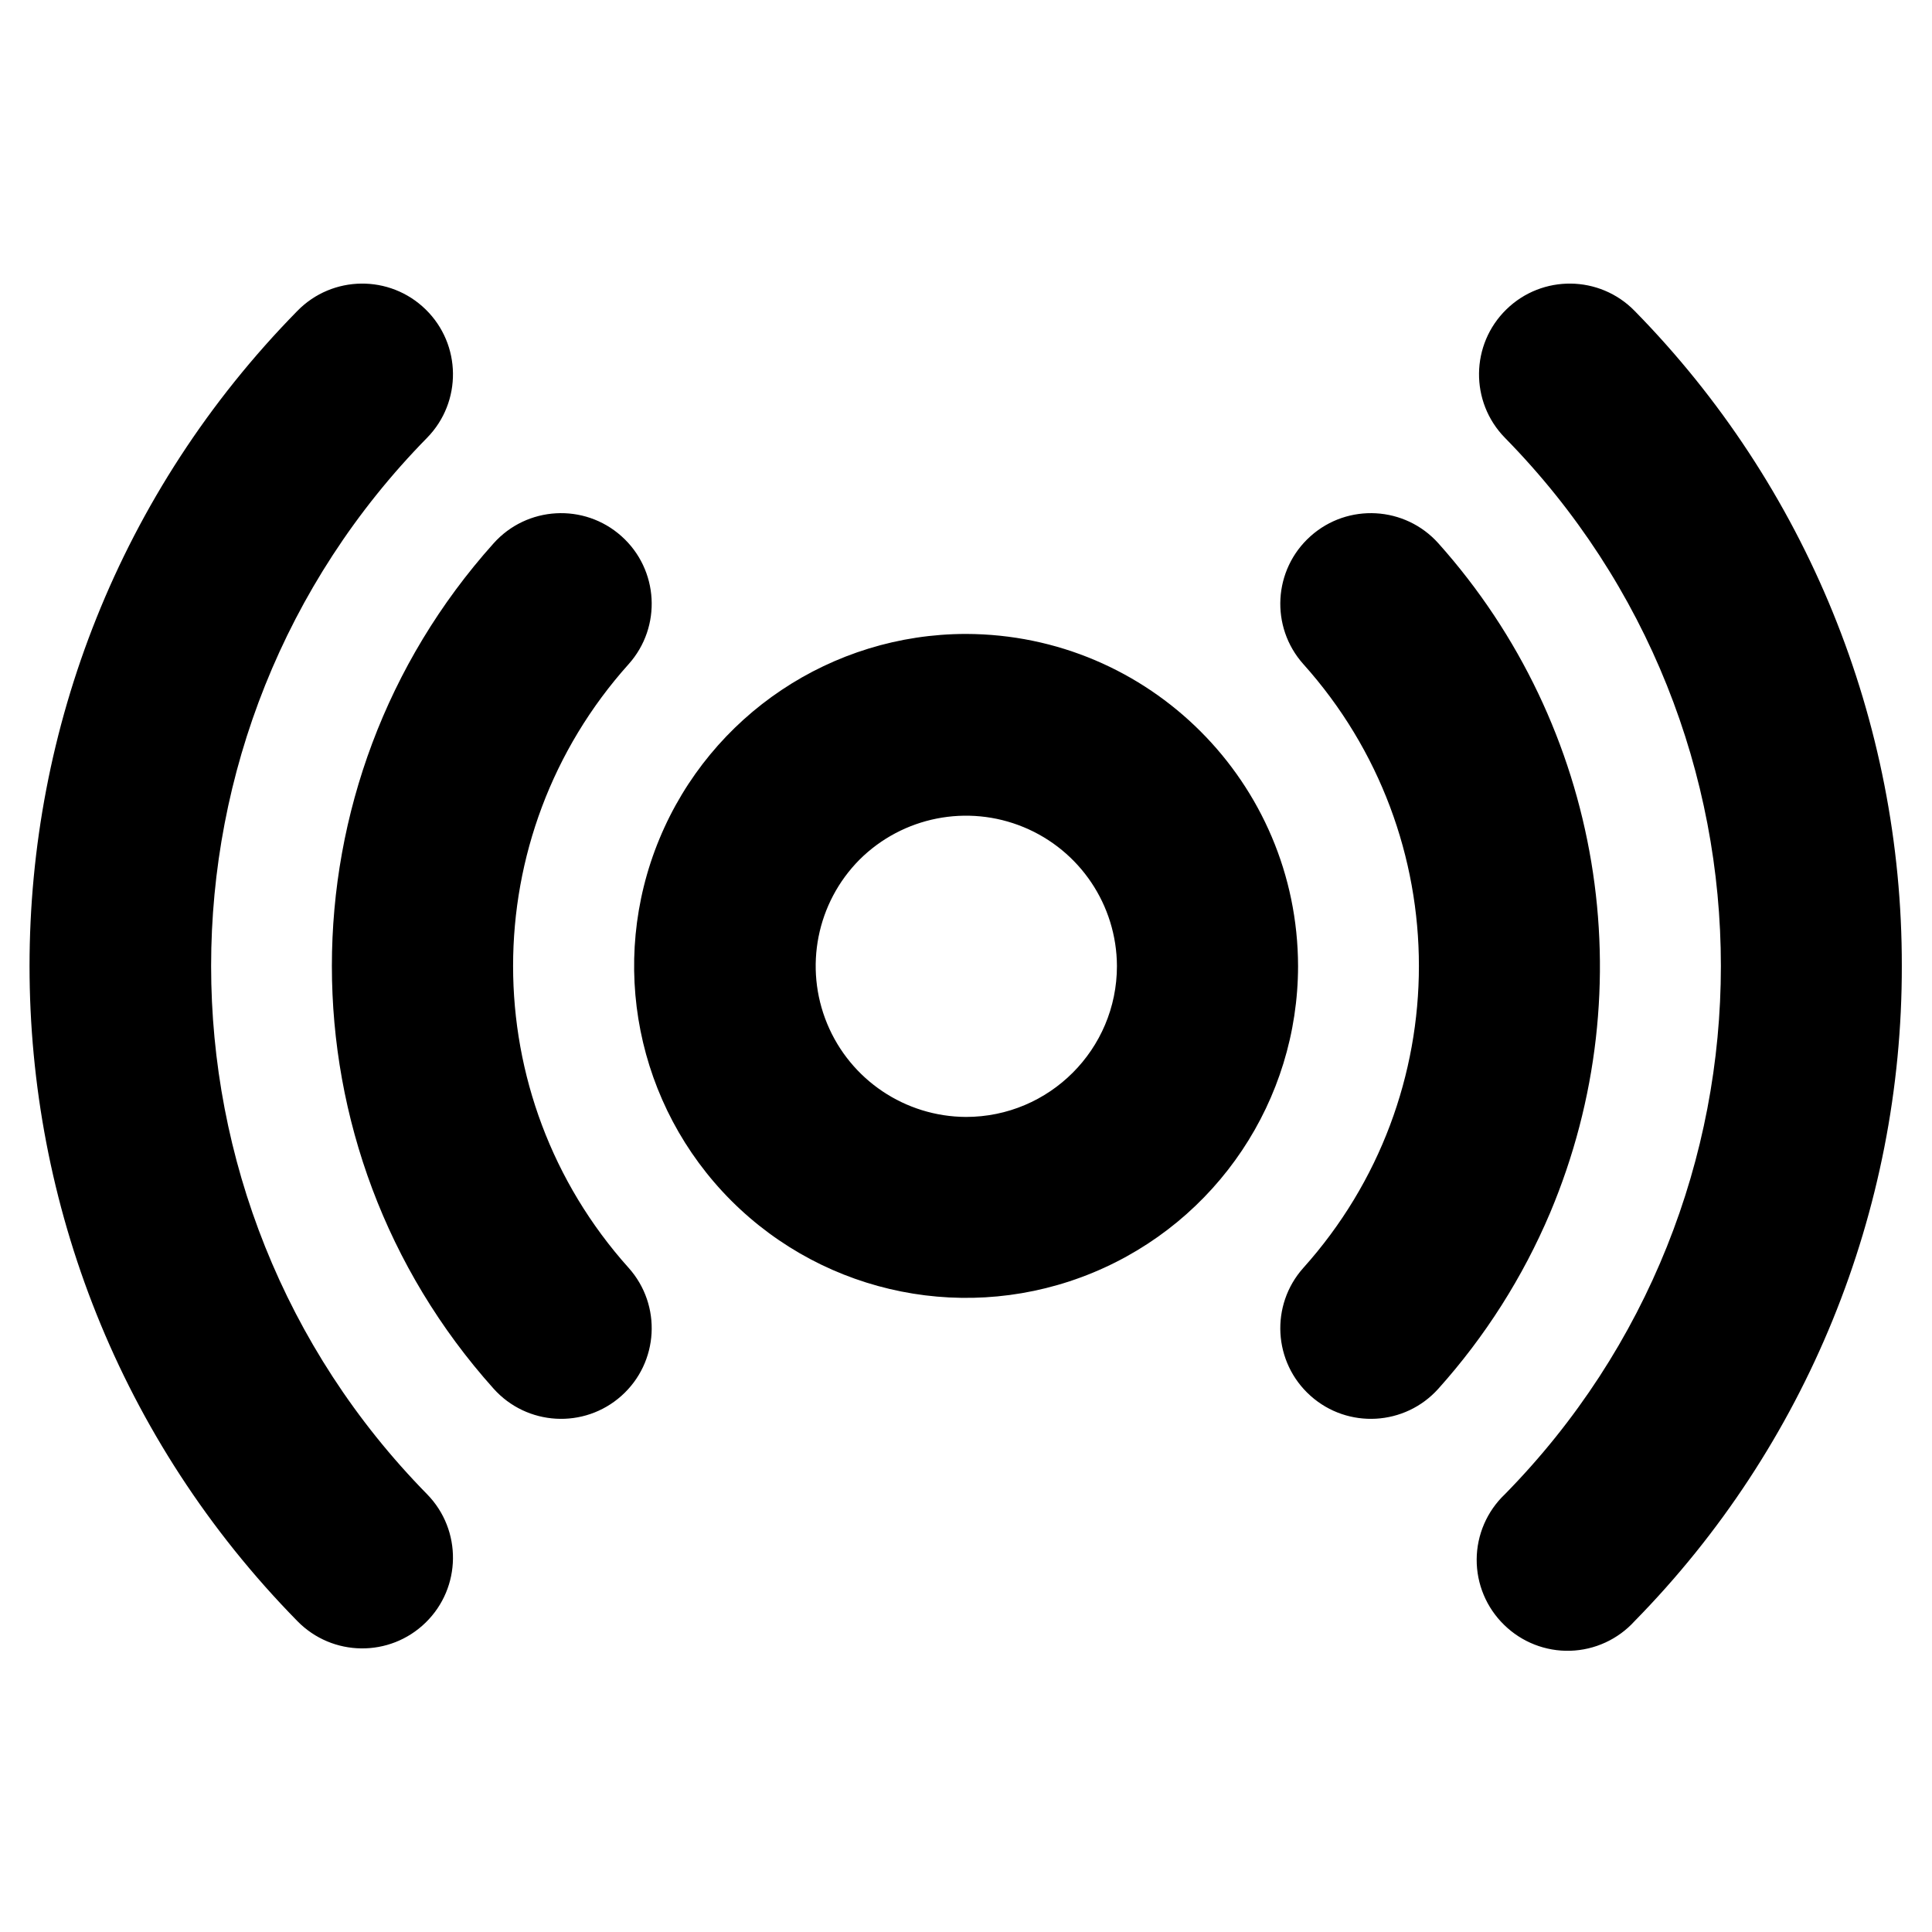
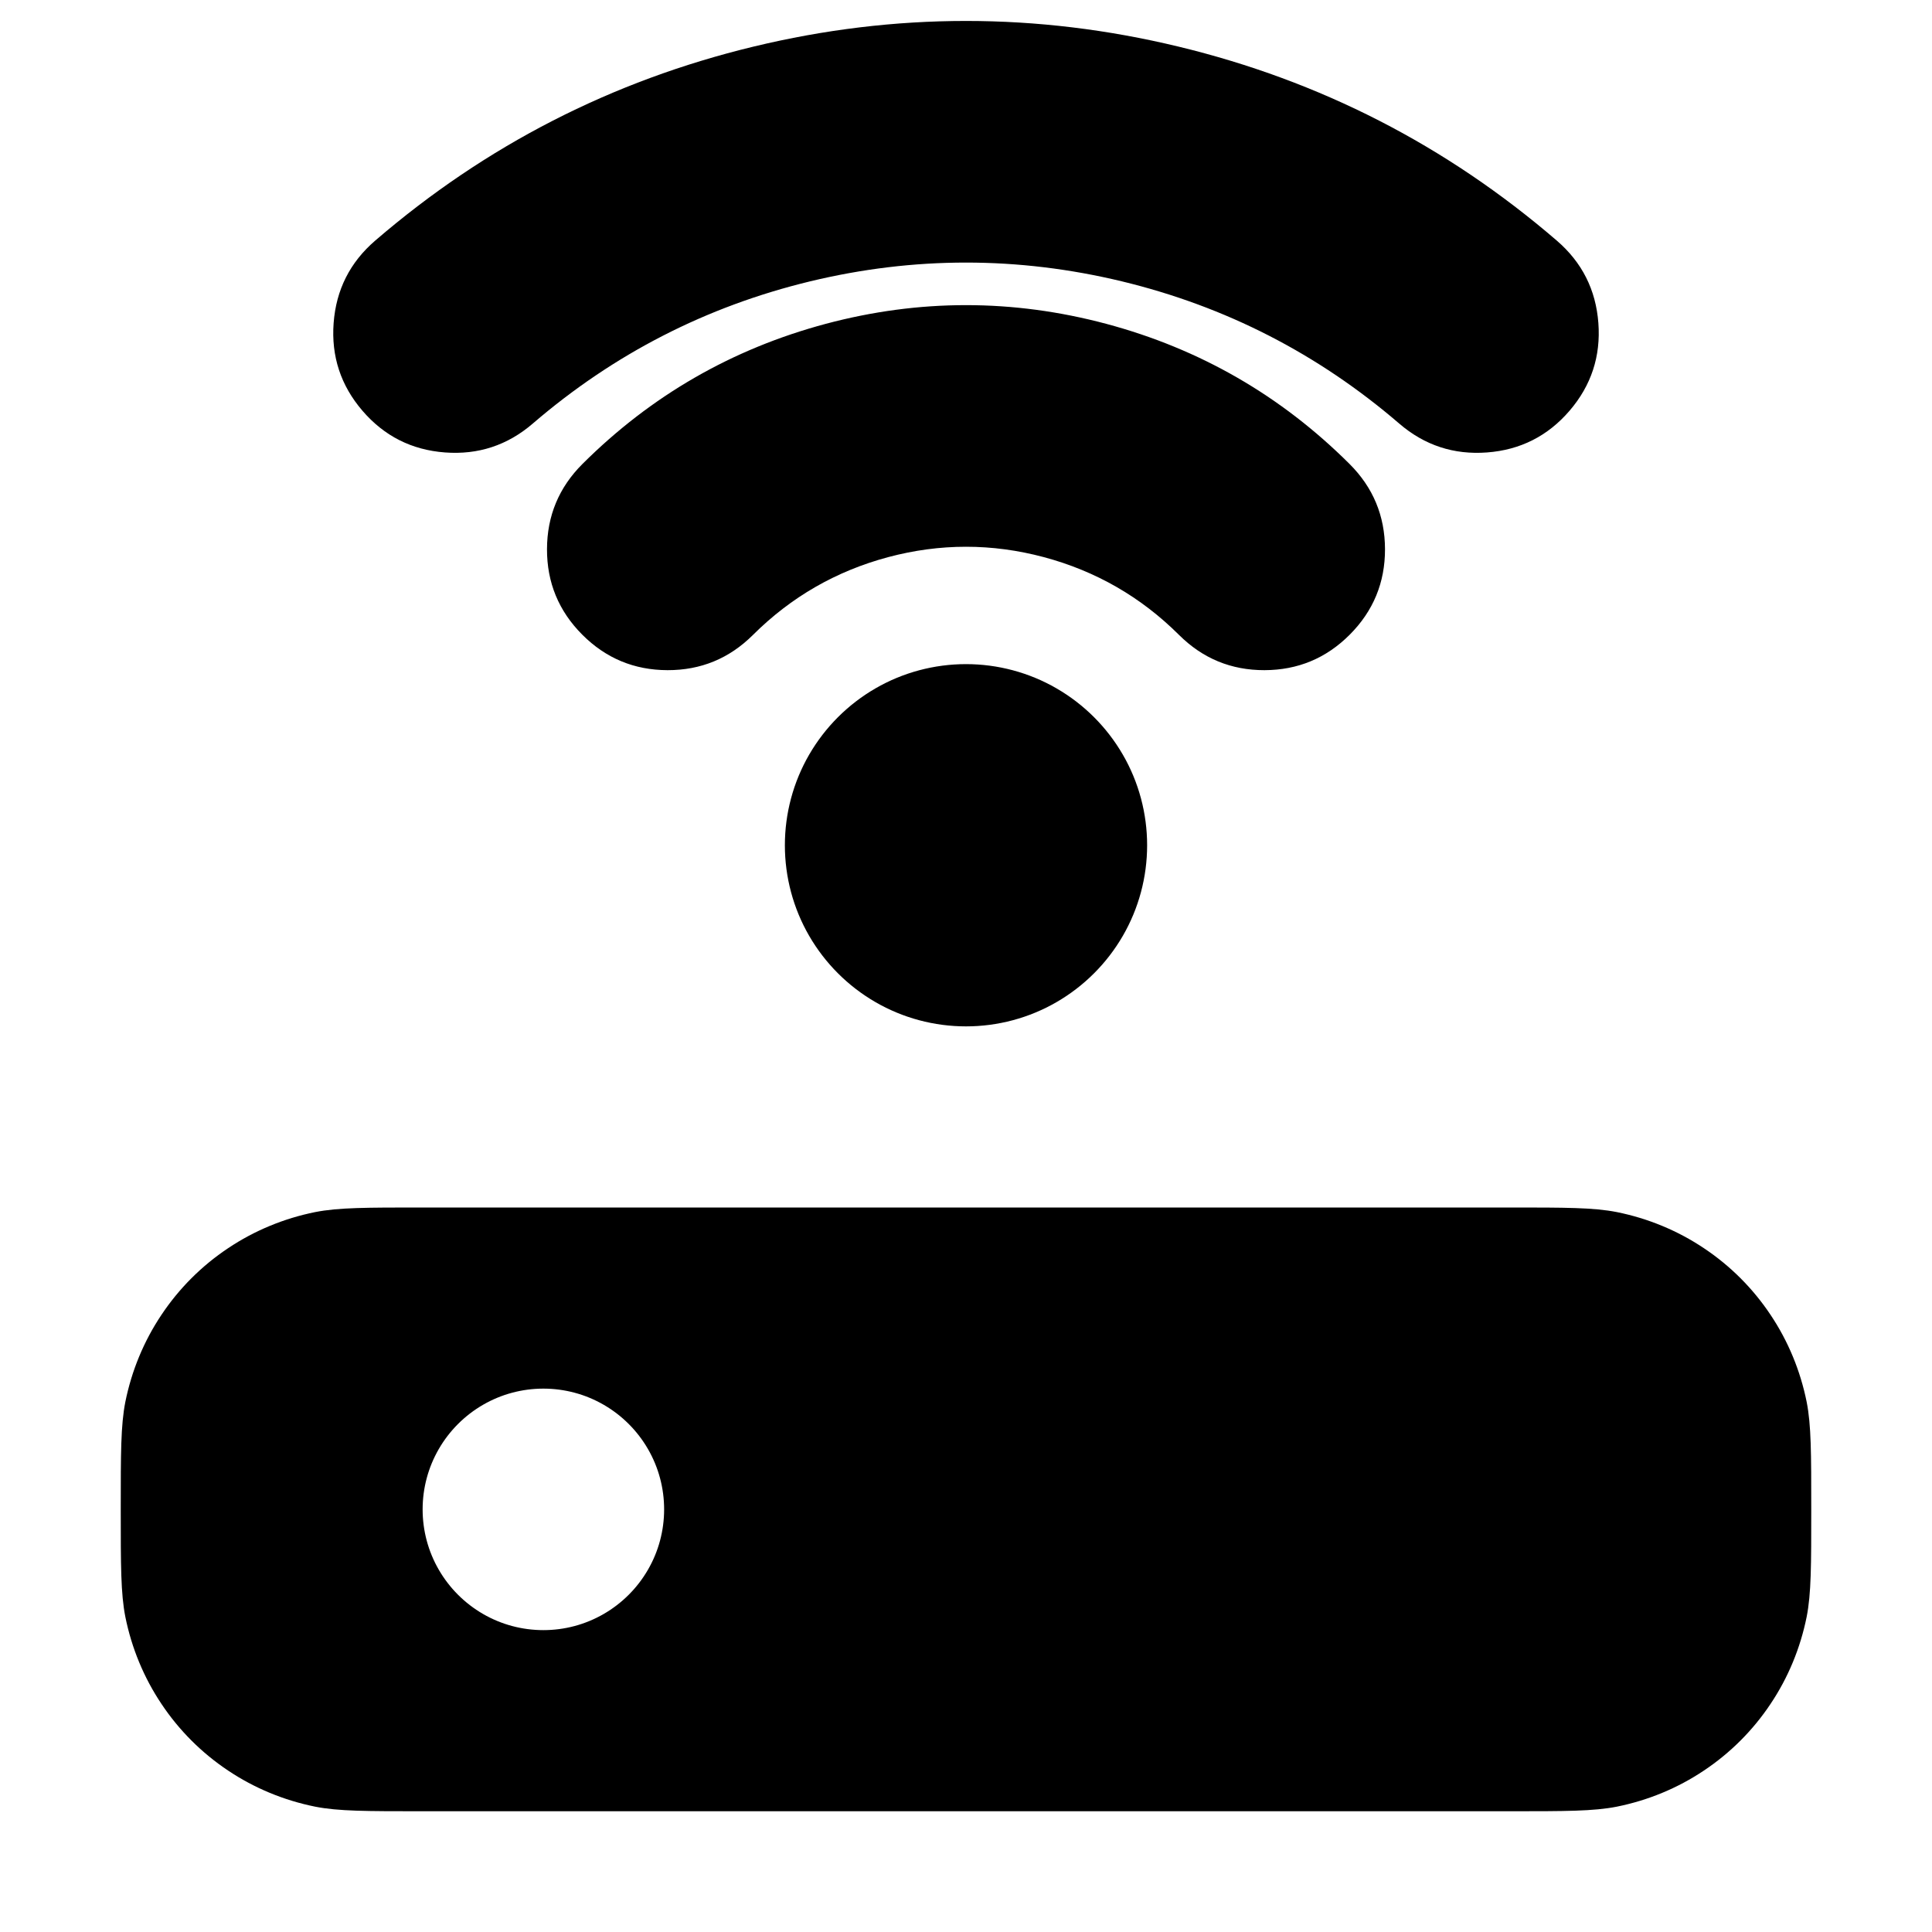
<svg xmlns="http://www.w3.org/2000/svg" height="16px" viewBox="0 0 16 16" width="16px">
-   <path transform="scale(0.0625)" d="M128,84a44,44,0,0,0-31.1,75.1A44,44,0,0,0,172,128a44.1,44.1,0,0,0-44-44ZM128,148a20,20,0,0,1-14.1-34.1A20,20,0,0,1,148,128a20,20,0,0,1-20,20ZM205.4,160.7a83.9,83.9,0,0,1-14.8,23.3a12,12,0,0,1-17.9-16a59.9,59.9,0,0,0,0-80a12,12,0,0,1,17.9-16a84.1,84.1,0,0,1,14.8,88.7ZM83.3,168a12,12,0,0,1-17.9,16a83.9,83.9,0,0,1,0-112a12,12,0,0,1,17.9,16a59.9,59.9,0,0,0,0,80ZM252,128a123.6,123.6,0,0,1-35.4,86.8a12,12,0,0,1-17.3.5a12,12,0,0,1,.1-17.3a99.9,99.9,0,0,0,0-140a12,12,0,0,1,17.2-16.8A123.6,123.6,0,0,1,252,128ZM56.6,198a12,12,0,0,1-17.2,16.8a123.9,123.9,0,0,1,0-173.6A12,12,0,0,1,56.6,58a99.9,99.9,0,0,0,0,140Z" />
+   <path d="M3.5 10L12.5 10C12.965 10 13.197 10 13.39 10.038C13.648 10.09 13.893 10.191 14.111 10.337C14.33 10.483 14.517 10.67 14.663 10.889C14.809 11.107 14.91 11.352 14.962 11.61C15 11.803 15 12.035 15 12.5C15 12.965 15 13.197 14.962 13.39C14.91 13.648 14.809 13.893 14.663 14.111C14.517 14.33 14.33 14.517 14.111 14.663C13.893 14.809 13.648 14.91 13.39 14.962C13.197 15 12.965 15 12.5 15L3.5 15C3.035 15 2.803 15 2.61 14.962C2.352 14.91 2.107 14.809 1.889 14.663C1.67 14.517 1.483 14.33 1.337 14.111C1.191 13.893 1.09 13.648 1.038 13.39C1 13.197 1 12.965 1 12.5C1 12.035 1 11.803 1.038 11.61C1.09 11.352 1.191 11.107 1.337 10.889C1.483 10.67 1.67 10.483 1.889 10.337C2.107 10.191 2.352 10.09 2.61 10.038C2.803 10 3.035 10 3.5 10ZM3.108 1.992Q4.48 0.811 6.24 0.386Q8 -0.039 9.76 0.386Q11.52 0.811 12.892 1.992Q13.206 2.262 13.237 2.675Q13.268 3.088 12.998 3.402Q12.728 3.716 12.315 3.747Q11.902 3.778 11.588 3.508Q10.581 2.642 9.291 2.33Q8 2.019 6.709 2.33Q5.419 2.642 4.412 3.508Q4.098 3.778 3.685 3.747Q3.272 3.716 3.002 3.402Q2.732 3.088 2.763 2.675Q2.794 2.262 3.108 1.992ZM4.824 3.842Q5.676 2.993 6.838 2.682Q8 2.372 9.162 2.682Q10.324 2.993 11.176 3.842Q11.469 4.134 11.47 4.548Q11.471 4.962 11.178 5.256Q10.886 5.549 10.472 5.55Q10.058 5.551 9.764 5.258Q9.291 4.787 8.645 4.614Q8 4.442 7.355 4.614Q6.709 4.787 6.236 5.258Q5.942 5.551 5.528 5.55Q5.114 5.549 4.822 5.256Q4.529 4.962 4.53 4.548Q4.531 4.134 4.824 3.842ZM6.5 7C6.5 6.737 6.569 6.478 6.701 6.25C6.833 6.022 7.022 5.833 7.25 5.701C7.478 5.569 7.737 5.5 8 5.5C8.263 5.5 8.522 5.569 8.75 5.701C8.978 5.833 9.167 6.022 9.299 6.25C9.431 6.478 9.5 6.737 9.5 7C9.5 7.263 9.431 7.522 9.299 7.75C9.167 7.978 8.978 8.167 8.75 8.299C8.522 8.431 8.263 8.5 8 8.5C7.737 8.5 7.478 8.431 7.25 8.299C7.022 8.167 6.833 7.978 6.701 7.75C6.569 7.522 6.5 7.263 6.5 7ZM3.5 12.5C3.5 12.676 3.546 12.848 3.634 13C3.722 13.152 3.848 13.278 4 13.366C4.152 13.454 4.324 13.5 4.5 13.5C4.676 13.5 4.848 13.454 5 13.366C5.152 13.278 5.278 13.152 5.366 13C5.454 12.848 5.5 12.676 5.5 12.5C5.5 12.324 5.454 12.152 5.366 12C5.278 11.848 5.152 11.722 5 11.634C4.848 11.546 4.676 11.5 4.5 11.5C4.324 11.5 4.152 11.546 4 11.634C3.848 11.722 3.722 11.848 3.634 12C3.546 12.152 3.5 12.324 3.5 12.5Z" />
</svg>
